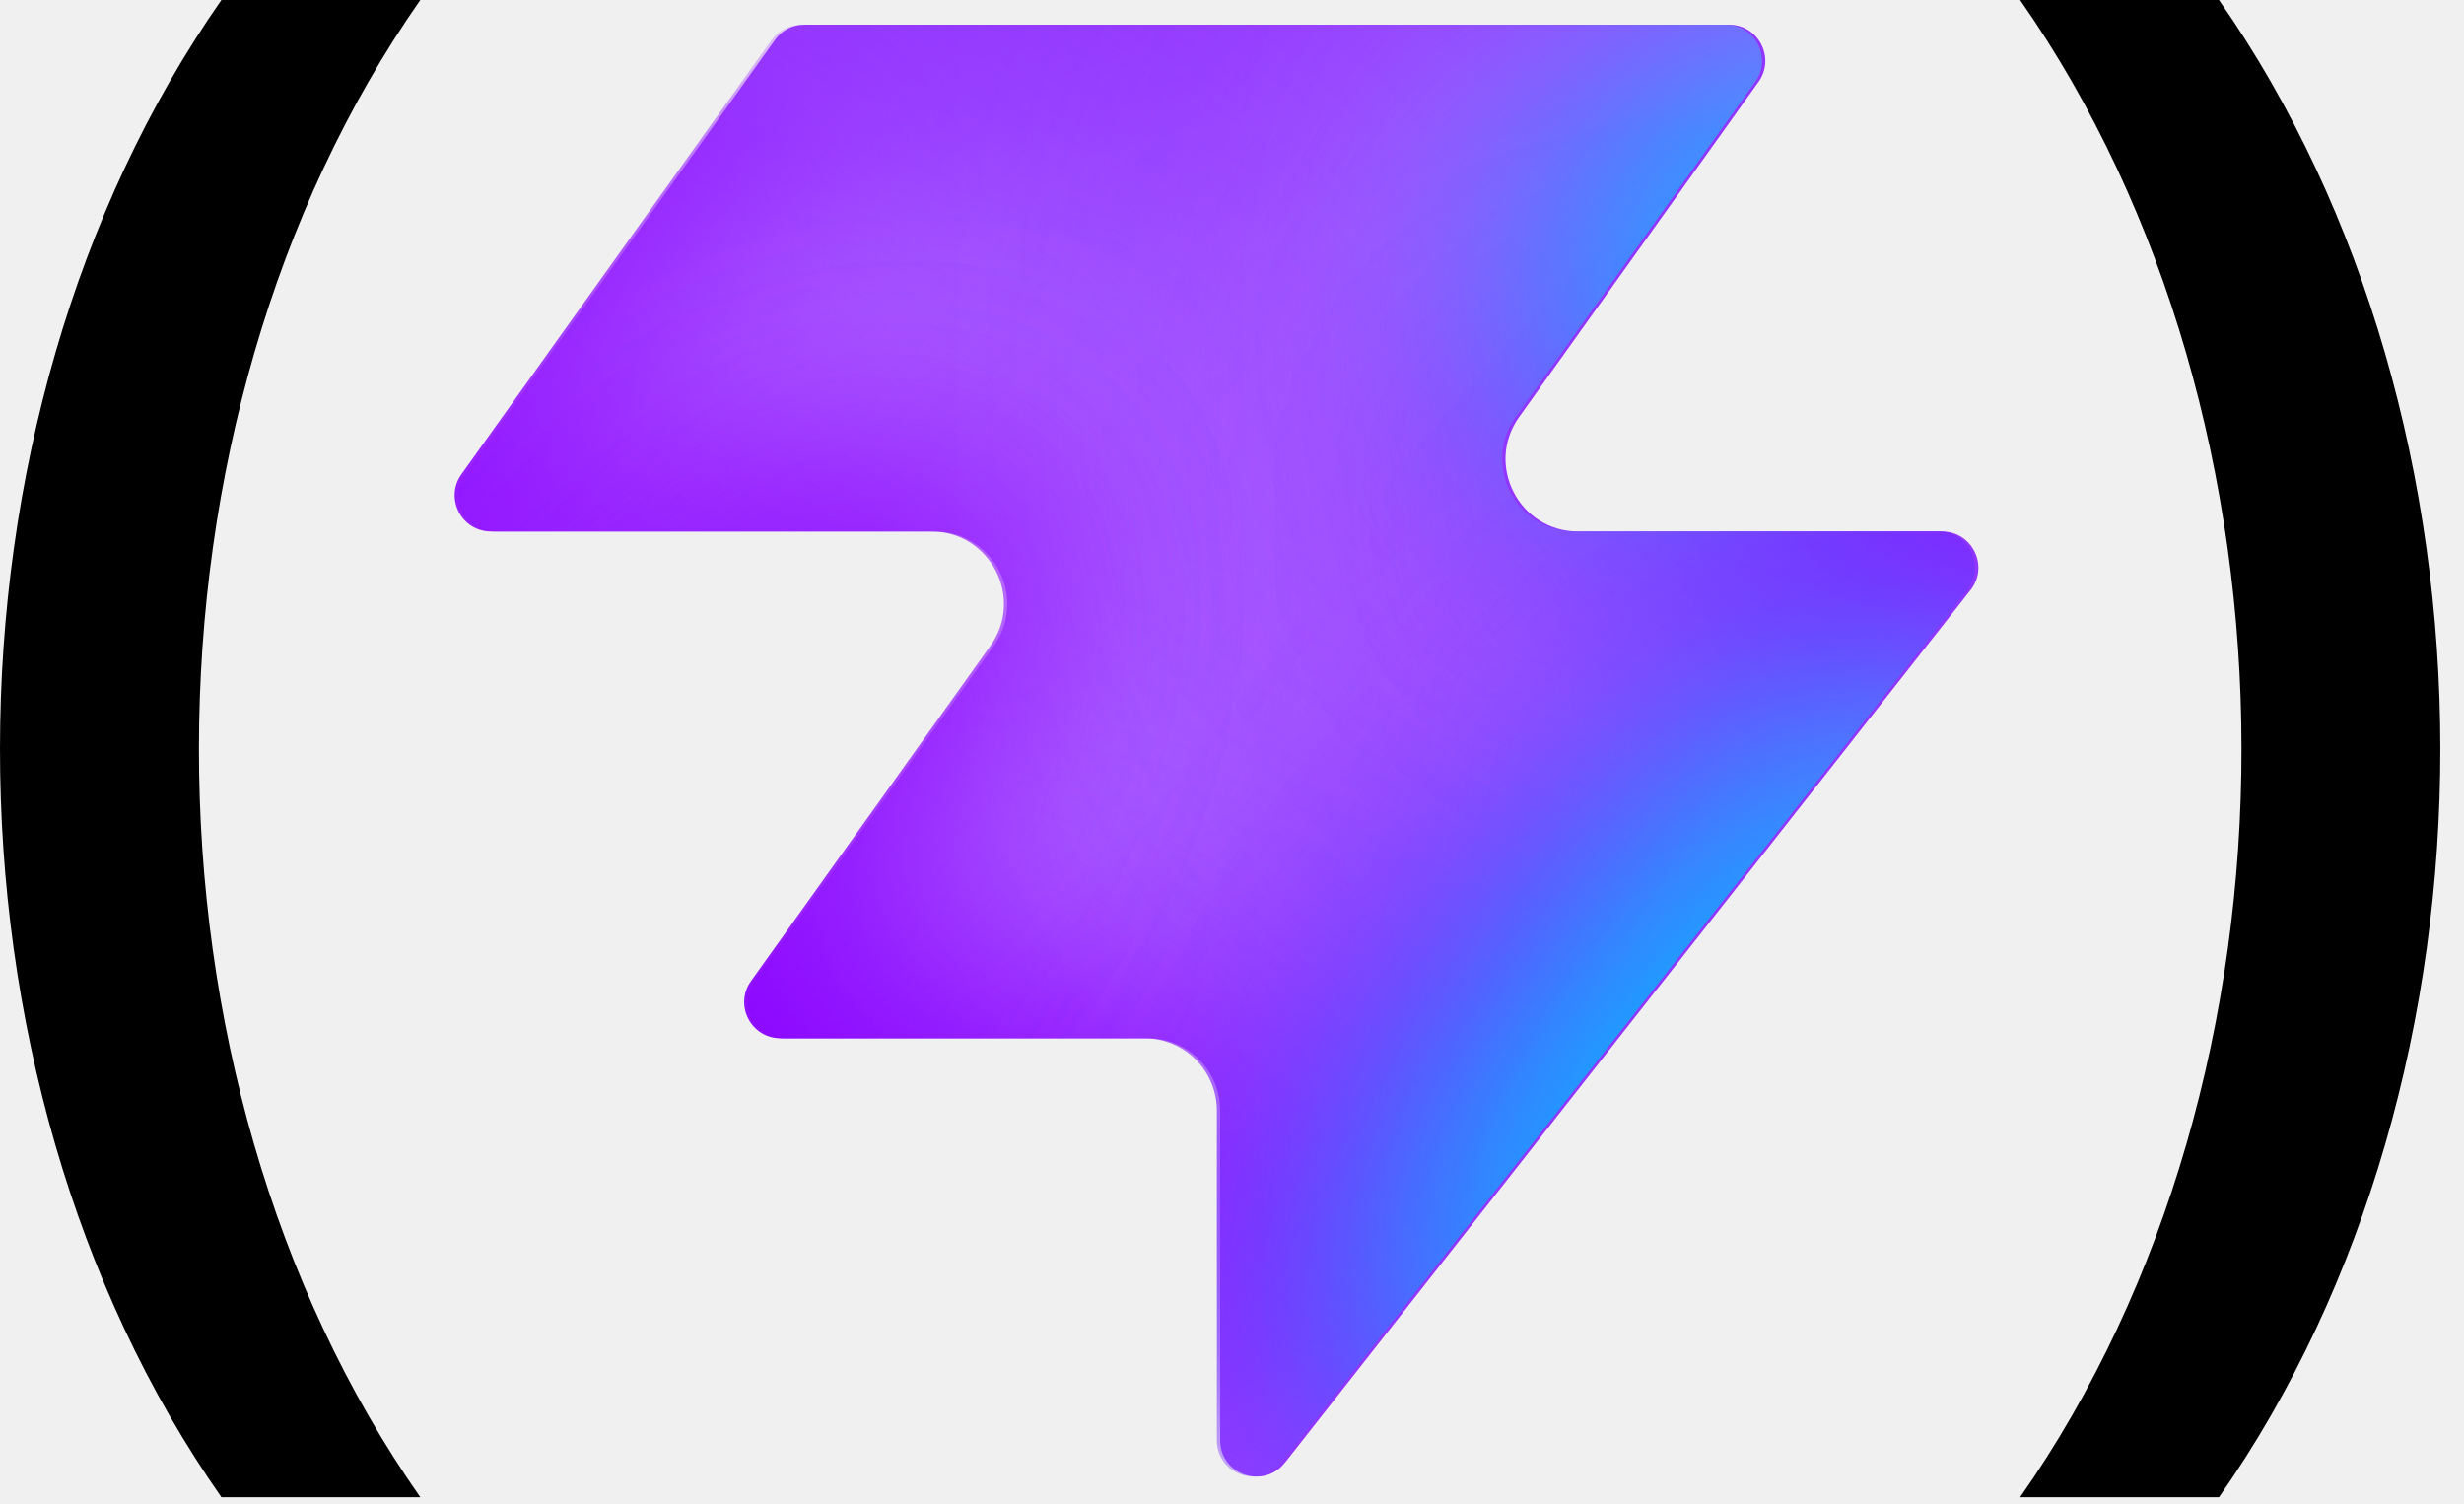
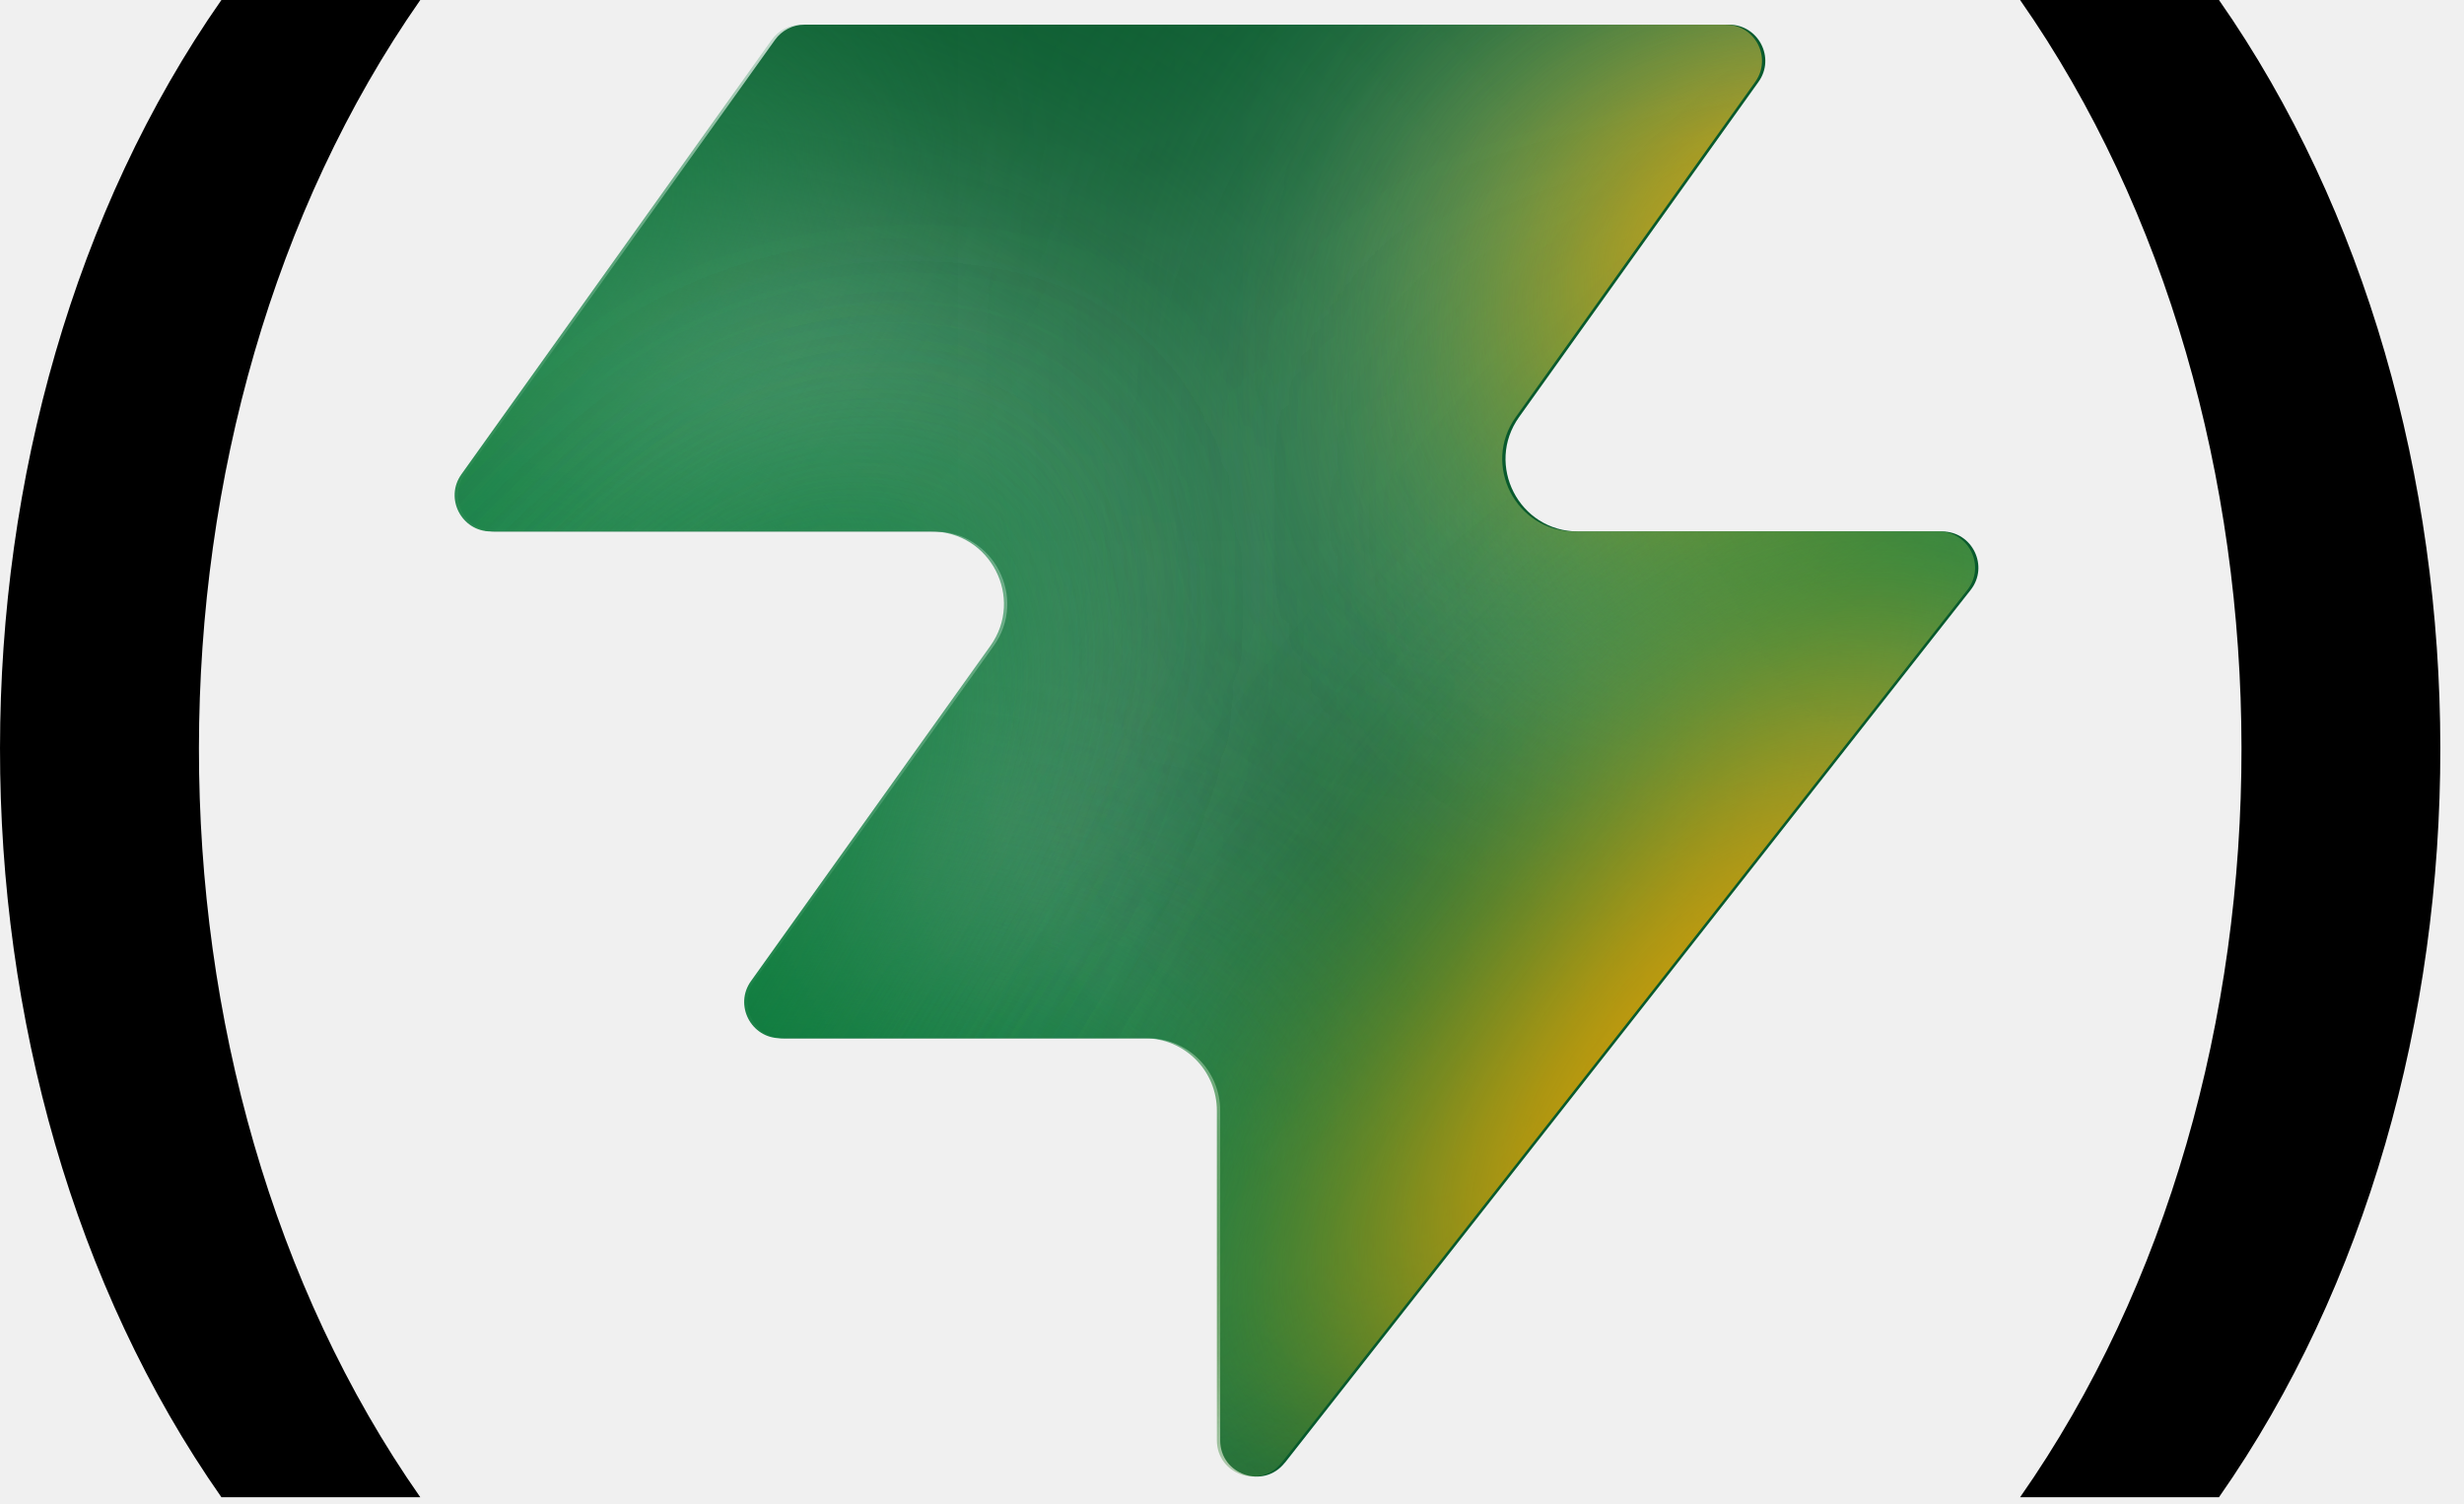
<svg xmlns="http://www.w3.org/2000/svg" width="77" height="47" fill="none" aria-labelledby="vite-logo-title" viewBox="0 0 77 47">
  <style>.parenthesis{fill:#000}@media (prefers-color-scheme:dark){.parenthesis{fill:#fff}}</style>
-   <path fill="#9135ff" d="M40.151 45.71c-.663.844-2.02.374-2.02-.699V34.708a2.26 2.26 0 0 0-2.262-2.262H24.493c-.92 0-1.457-1.04-.92-1.788l7.479-10.471c1.07-1.498 0-3.578-1.842-3.578H15.443c-.92 0-1.456-1.04-.92-1.788l9.696-13.576c.213-.297.556-.474.92-.474h28.894c.92 0 1.456 1.04.92 1.788l-7.48 10.472c-1.07 1.497 0 3.578 1.842 3.578h11.376c.944 0 1.474 1.087.89 1.83L40.153 45.712z" />
+   <path fill="#085a2d" d="M40.151 45.71c-.663.844-2.02.374-2.02-.699V34.708a2.26 2.26 0 0 0-2.262-2.262H24.493c-.92 0-1.457-1.04-.92-1.788l7.479-10.471c1.07-1.498 0-3.578-1.842-3.578H15.443c-.92 0-1.456-1.04-.92-1.788l9.696-13.576c.213-.297.556-.474.92-.474h28.894c.92 0 1.456 1.04.92 1.788l-7.48 10.472c-1.07 1.497 0 3.578 1.842 3.578h11.376c.944 0 1.474 1.087.89 1.83L40.153 45.712z" />
  <mask id="a" width="48" height="47" x="14" y="0" maskUnits="userSpaceOnUse" style="mask-type:alpha">
    <path fill="#000" d="M40.047 45.71c-.663.843-2.02.374-2.02-.699V34.708a2.26 2.26 0 0 0-2.262-2.262H24.389c-.92 0-1.457-1.04-.92-1.788l7.479-10.472c1.07-1.497 0-3.578-1.842-3.578H15.34c-.92 0-1.456-1.04-.92-1.788l9.696-13.575c.213-.297.556-.474.92-.474H53.93c.92 0 1.456 1.04.92 1.788L47.37 13.03c-1.07 1.498 0 3.578 1.842 3.578h11.376c.944 0 1.474 1.088.89 1.831L40.049 45.712z" />
  </mask>
  <g mask="url(#a)">
    <g filter="url(#b)">
-       <ellipse cx="5.508" cy="14.704" fill="#eee6ff" rx="5.508" ry="14.704" transform="rotate(269.814 20.96 11.29)scale(-1 1)" />
+       <ellipse cx="5.508" cy="14.704" fill="#e2f3e7" rx="5.508" ry="14.704" transform="rotate(269.814 20.96 11.29)scale(-1 1)" />
    </g>
    <g filter="url(#c)">
-       <ellipse cx="10.399" cy="29.851" fill="#eee6ff" rx="10.399" ry="29.851" transform="rotate(89.814 -16.902 -8.275)scale(1 -1)" />
+       <ellipse cx="10.399" cy="29.851" fill="#e2f3e7" rx="10.399" ry="29.851" transform="rotate(89.814 -16.902 -8.275)scale(1 -1)" />
    </g>
    <g filter="url(#d)">
-       <ellipse cx="5.508" cy="30.487" fill="#8900ff" rx="5.508" ry="30.487" transform="rotate(89.814 -19.197 -7.127)scale(1 -1)" />
+       <ellipse cx="5.508" cy="30.487" fill="#0b7a3b" rx="5.508" ry="30.487" transform="rotate(89.814 -19.197 -7.127)scale(1 -1)" />
    </g>
    <g filter="url(#e)">
-       <ellipse cx="5.508" cy="30.599" fill="#8900ff" rx="5.508" ry="30.599" transform="rotate(89.814 -25.928 4.177)scale(1 -1)" />
+       <ellipse cx="5.508" cy="30.599" fill="#0b7a3b" rx="5.508" ry="30.599" transform="rotate(89.814 -25.928 4.177)scale(1 -1)" />
    </g>
    <g filter="url(#f)">
-       <ellipse cx="5.508" cy="30.599" fill="#8900ff" rx="5.508" ry="30.599" transform="rotate(89.814 -25.738 5.52)scale(1 -1)" />
+       <ellipse cx="5.508" cy="30.599" fill="#0b7a3b" rx="5.508" ry="30.599" transform="rotate(89.814 -25.738 5.52)scale(1 -1)" />
    </g>
    <g filter="url(#g)">
-       <ellipse cx="14.072" cy="22.078" fill="#eee6ff" rx="14.072" ry="22.078" transform="rotate(93.35 31.245 55.578)scale(-1 1)" />
+       <ellipse cx="14.072" cy="22.078" fill="#e2f3e7" rx="14.072" ry="22.078" transform="rotate(93.35 31.245 55.578)scale(-1 1)" />
    </g>
    <g filter="url(#h)">
-       <ellipse cx="3.47" cy="21.501" fill="#8900ff" rx="3.47" ry="21.501" transform="rotate(89.009 35.419 55.202)scale(-1 1)" />
+       <ellipse cx="3.47" cy="21.501" fill="#0b7a3b" rx="3.47" ry="21.501" transform="rotate(89.009 35.419 55.202)scale(-1 1)" />
    </g>
    <g filter="url(#i)">
-       <ellipse cx="3.47" cy="21.501" fill="#8900ff" rx="3.47" ry="21.501" transform="rotate(89.009 35.419 55.202)scale(-1 1)" />
+       <ellipse cx="3.47" cy="21.501" fill="#0b7a3b" rx="3.47" ry="21.501" transform="rotate(89.009 35.419 55.202)scale(-1 1)" />
    </g>
    <g filter="url(#j)">
-       <ellipse cx="14.592" cy="9.743" fill="#8900ff" rx="4.407" ry="29.108" transform="rotate(39.51 14.592 9.743)" />
+       <ellipse cx="14.592" cy="9.743" fill="#0b7a3b" rx="4.407" ry="29.108" transform="rotate(39.51 14.592 9.743)" />
    </g>
    <g filter="url(#k)">
-       <ellipse cx="61.728" cy="-5.321" fill="#8900ff" rx="4.407" ry="29.108" transform="rotate(37.892 61.728 -5.32)" />
+       <ellipse cx="61.728" cy="-5.321" fill="#0b7a3b" rx="4.407" ry="29.108" transform="rotate(37.892 61.728 -5.32)" />
    </g>
    <g filter="url(#l)">
-       <ellipse cx="55.618" cy="7.104" fill="#00c2ff" rx="5.971" ry="9.665" transform="rotate(37.892 55.618 7.104)" />
+       <ellipse cx="55.618" cy="7.104" fill="#f0a500" rx="5.971" ry="9.665" transform="rotate(37.892 55.618 7.104)" />
    </g>
    <g filter="url(#m)">
-       <ellipse cx="12.326" cy="39.103" fill="#8900ff" rx="4.407" ry="29.108" transform="rotate(37.892 12.326 39.103)" />
+       <ellipse cx="12.326" cy="39.103" fill="#0b7a3b" rx="4.407" ry="29.108" transform="rotate(37.892 12.326 39.103)" />
    </g>
    <g filter="url(#n)">
-       <ellipse cx="12.326" cy="39.103" fill="#8900ff" rx="4.407" ry="29.108" transform="rotate(37.892 12.326 39.103)" />
+       <ellipse cx="12.326" cy="39.103" fill="#0b7a3b" rx="4.407" ry="29.108" transform="rotate(37.892 12.326 39.103)" />
    </g>
    <g filter="url(#o)">
-       <ellipse cx="49.857" cy="30.678" fill="#8900ff" rx="4.407" ry="29.108" transform="rotate(37.892 49.857 30.678)" />
+       <ellipse cx="49.857" cy="30.678" fill="#0b7a3b" rx="4.407" ry="29.108" transform="rotate(37.892 49.857 30.678)" />
    </g>
    <g filter="url(#p)">
-       <ellipse cx="52.623" cy="33.171" fill="#00c2ff" rx="5.971" ry="15.297" transform="rotate(37.892 52.623 33.17)" />
+       <ellipse cx="52.623" cy="33.171" fill="#f0a500" rx="5.971" ry="15.297" transform="rotate(37.892 52.623 33.17)" />
    </g>
  </g>
  <path d="M6.919 0c-9.198 13.166-9.252 33.575 0 46.789h6.215c-9.25-13.214-9.196-33.623 0-46.789zm62.424 0h-6.215c9.198 13.166 9.252 33.575 0 46.789h6.215c9.25-13.214 9.196-33.623 0-46.789" class="parenthesis" />
  <defs>
    <filter id="b" width="60.045" height="41.654" x="-5.564" y="16.92" color-interpolation-filters="sRGB" filterUnits="userSpaceOnUse">
      <feFlood flood-opacity="0" result="BackgroundImageFix" />
      <feBlend in="SourceGraphic" in2="BackgroundImageFix" result="shape" />
      <feGaussianBlur result="effect1_foregroundBlur_2002_17286" stdDeviation="7.659" />
    </filter>
    <filter id="c" width="90.34" height="51.437" x="-40.407" y="-6.762" color-interpolation-filters="sRGB" filterUnits="userSpaceOnUse">
      <feFlood flood-opacity="0" result="BackgroundImageFix" />
      <feBlend in="SourceGraphic" in2="BackgroundImageFix" result="shape" />
      <feGaussianBlur result="effect1_foregroundBlur_2002_17286" stdDeviation="7.659" />
    </filter>
    <filter id="d" width="79.355" height="29.4" x="-35.435" y="2.801" color-interpolation-filters="sRGB" filterUnits="userSpaceOnUse">
      <feFlood flood-opacity="0" result="BackgroundImageFix" />
      <feBlend in="SourceGraphic" in2="BackgroundImageFix" result="shape" />
      <feGaussianBlur result="effect1_foregroundBlur_2002_17286" stdDeviation="4.596" />
    </filter>
    <filter id="e" width="79.579" height="29.4" x="-30.84" y="20.8" color-interpolation-filters="sRGB" filterUnits="userSpaceOnUse">
      <feFlood flood-opacity="0" result="BackgroundImageFix" />
      <feBlend in="SourceGraphic" in2="BackgroundImageFix" result="shape" />
      <feGaussianBlur result="effect1_foregroundBlur_2002_17286" stdDeviation="4.596" />
    </filter>
    <filter id="f" width="79.579" height="29.4" x="-29.307" y="21.949" color-interpolation-filters="sRGB" filterUnits="userSpaceOnUse">
      <feFlood flood-opacity="0" result="BackgroundImageFix" />
      <feBlend in="SourceGraphic" in2="BackgroundImageFix" result="shape" />
      <feGaussianBlur result="effect1_foregroundBlur_2002_17286" stdDeviation="4.596" />
    </filter>
    <filter id="g" width="74.749" height="58.852" x="29.961" y="-17.13" color-interpolation-filters="sRGB" filterUnits="userSpaceOnUse">
      <feFlood flood-opacity="0" result="BackgroundImageFix" />
      <feBlend in="SourceGraphic" in2="BackgroundImageFix" result="shape" />
      <feGaussianBlur result="effect1_foregroundBlur_2002_17286" stdDeviation="7.659" />
    </filter>
    <filter id="h" width="61.377" height="25.362" x="37.754" y="3.055" color-interpolation-filters="sRGB" filterUnits="userSpaceOnUse">
      <feFlood flood-opacity="0" result="BackgroundImageFix" />
      <feBlend in="SourceGraphic" in2="BackgroundImageFix" result="shape" />
      <feGaussianBlur result="effect1_foregroundBlur_2002_17286" stdDeviation="4.596" />
    </filter>
    <filter id="i" width="61.377" height="25.362" x="37.754" y="3.055" color-interpolation-filters="sRGB" filterUnits="userSpaceOnUse">
      <feFlood flood-opacity="0" result="BackgroundImageFix" />
      <feBlend in="SourceGraphic" in2="BackgroundImageFix" result="shape" />
      <feGaussianBlur result="effect1_foregroundBlur_2002_17286" stdDeviation="4.596" />
    </filter>
    <filter id="j" width="56.045" height="63.649" x="-13.43" y="-22.082" color-interpolation-filters="sRGB" filterUnits="userSpaceOnUse">
      <feFlood flood-opacity="0" result="BackgroundImageFix" />
      <feBlend in="SourceGraphic" in2="BackgroundImageFix" result="shape" />
      <feGaussianBlur result="effect1_foregroundBlur_2002_17286" stdDeviation="4.596" />
    </filter>
    <filter id="k" width="54.814" height="64.646" x="34.321" y="-37.644" color-interpolation-filters="sRGB" filterUnits="userSpaceOnUse">
      <feFlood flood-opacity="0" result="BackgroundImageFix" />
      <feBlend in="SourceGraphic" in2="BackgroundImageFix" result="shape" />
      <feGaussianBlur result="effect1_foregroundBlur_2002_17286" stdDeviation="4.596" />
    </filter>
    <filter id="l" width="33.541" height="35.313" x="38.847" y="-10.552" color-interpolation-filters="sRGB" filterUnits="userSpaceOnUse">
      <feFlood flood-opacity="0" result="BackgroundImageFix" />
      <feBlend in="SourceGraphic" in2="BackgroundImageFix" result="shape" />
      <feGaussianBlur result="effect1_foregroundBlur_2002_17286" stdDeviation="4.596" />
    </filter>
    <filter id="m" width="54.814" height="64.646" x="-15.081" y="6.78" color-interpolation-filters="sRGB" filterUnits="userSpaceOnUse">
      <feFlood flood-opacity="0" result="BackgroundImageFix" />
      <feBlend in="SourceGraphic" in2="BackgroundImageFix" result="shape" />
      <feGaussianBlur result="effect1_foregroundBlur_2002_17286" stdDeviation="4.596" />
    </filter>
    <filter id="n" width="54.814" height="64.646" x="-15.081" y="6.78" color-interpolation-filters="sRGB" filterUnits="userSpaceOnUse">
      <feFlood flood-opacity="0" result="BackgroundImageFix" />
      <feBlend in="SourceGraphic" in2="BackgroundImageFix" result="shape" />
      <feGaussianBlur result="effect1_foregroundBlur_2002_17286" stdDeviation="4.596" />
    </filter>
    <filter id="o" width="54.814" height="64.646" x="22.45" y="-1.645" color-interpolation-filters="sRGB" filterUnits="userSpaceOnUse">
      <feFlood flood-opacity="0" result="BackgroundImageFix" />
      <feBlend in="SourceGraphic" in2="BackgroundImageFix" result="shape" />
      <feGaussianBlur result="effect1_foregroundBlur_2002_17286" stdDeviation="4.596" />
    </filter>
    <filter id="p" width="39.409" height="43.623" x="32.919" y="11.36" color-interpolation-filters="sRGB" filterUnits="userSpaceOnUse">
      <feFlood flood-opacity="0" result="BackgroundImageFix" />
      <feBlend in="SourceGraphic" in2="BackgroundImageFix" result="shape" />
      <feGaussianBlur result="effect1_foregroundBlur_2002_17286" stdDeviation="4.596" />
    </filter>
  </defs>
</svg>
